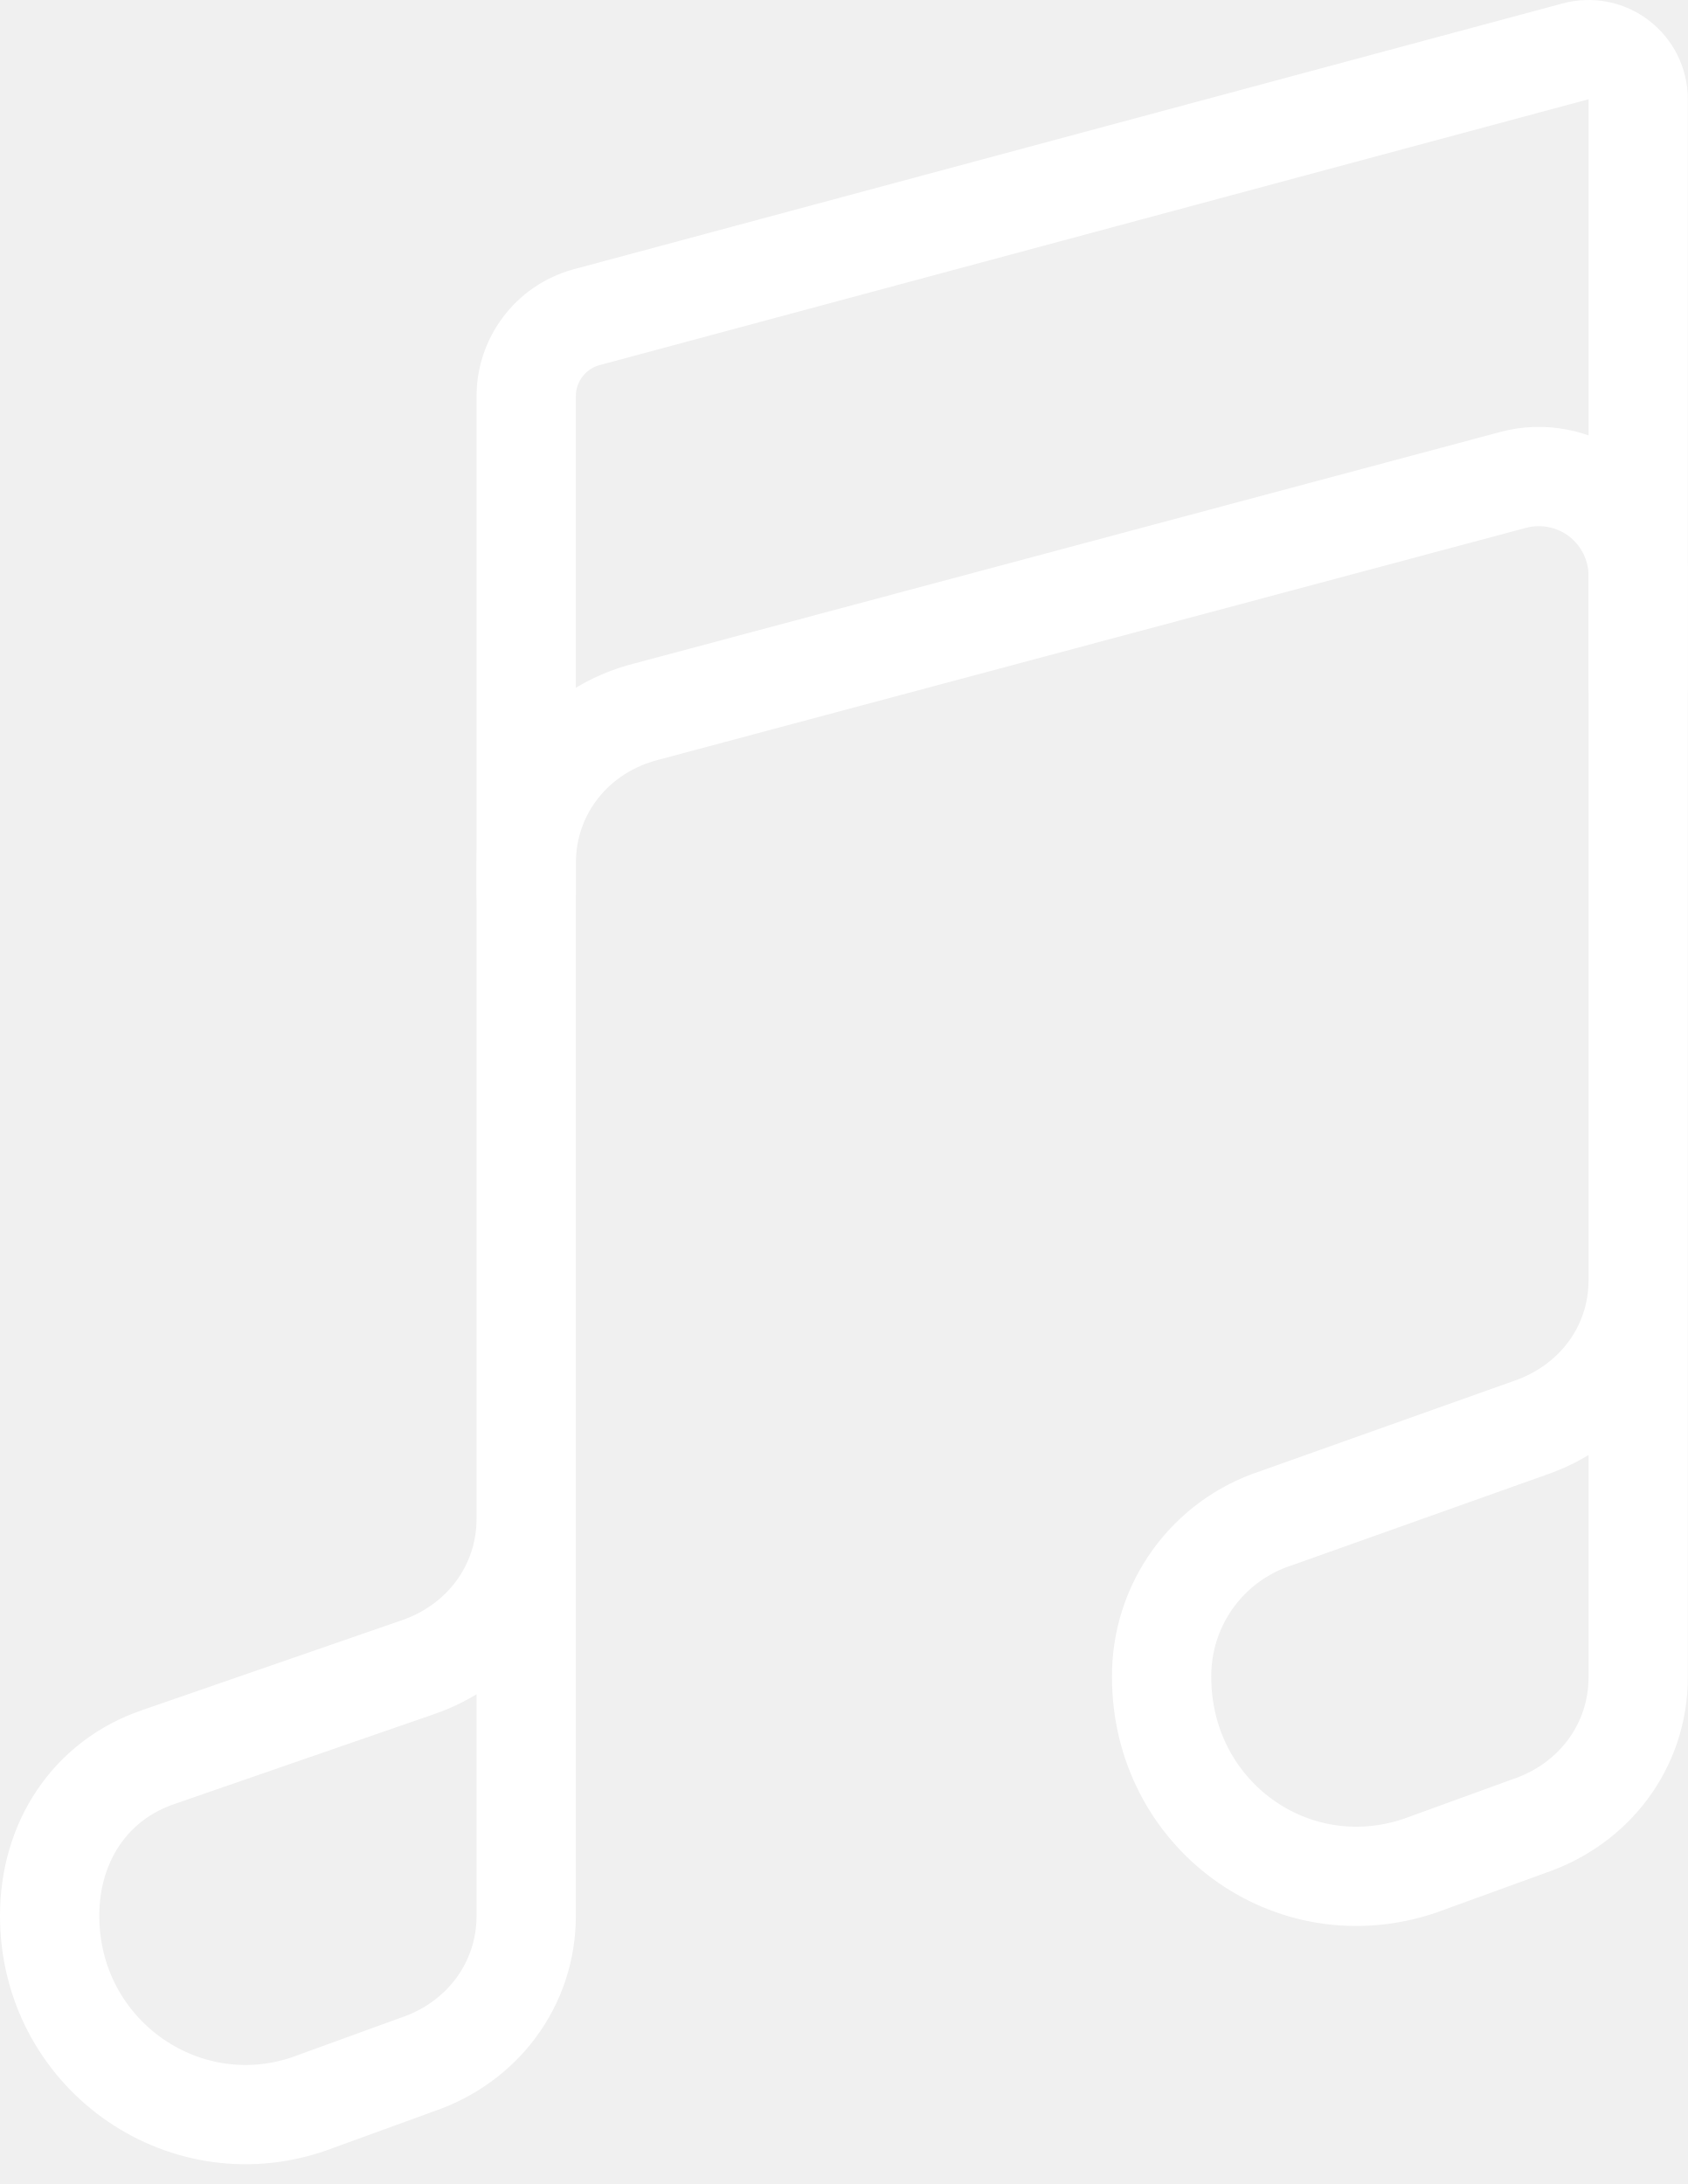
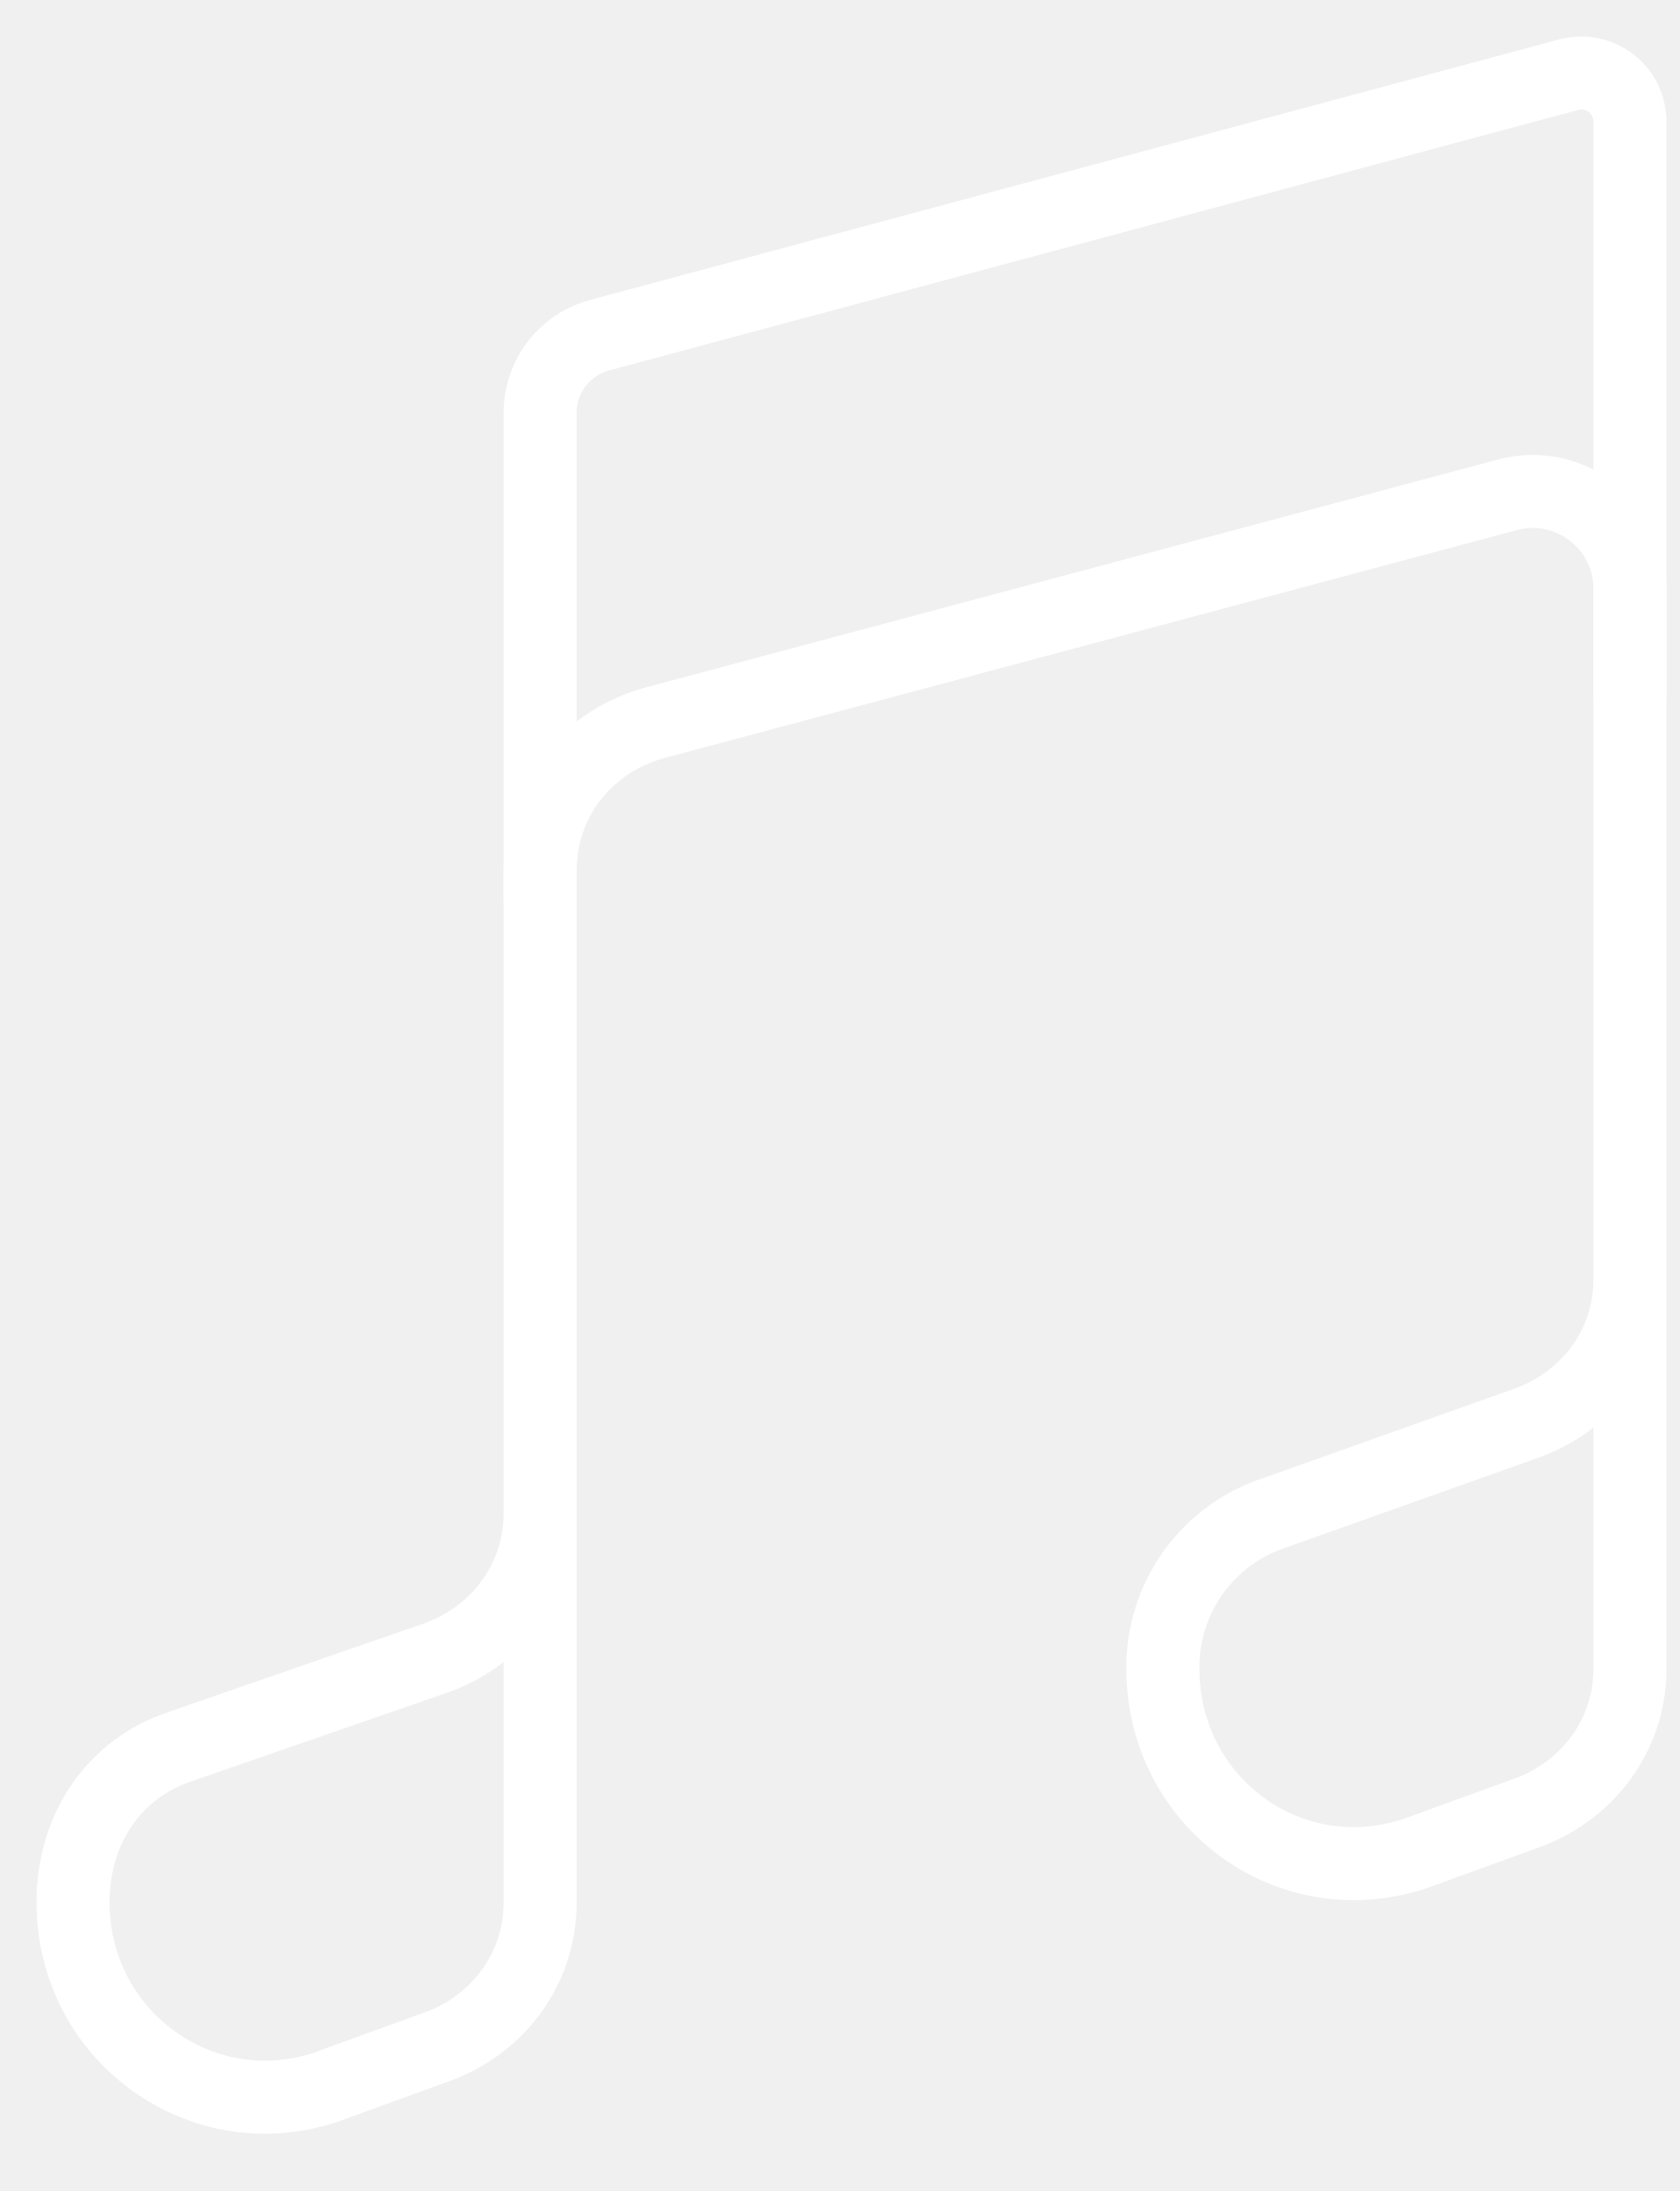
- <svg xmlns="http://www.w3.org/2000/svg" width="34" height="44" viewBox="0 0 34 44" fill="none">
-   <path d="M10.6 17.995V17.395C10.6 15.911 11.6 14.695 13.024 14.336L30.483 9.668C30.779 9.589 31.089 9.579 31.389 9.639C31.69 9.698 31.973 9.826 32.216 10.012C32.459 10.199 32.656 10.438 32.792 10.713C32.928 10.987 32.999 11.289 33 11.595V13.795" stroke="white" stroke-width="2" stroke-linecap="round" stroke-linejoin="round" />
-   <path d="M33 25.789V33.789C33 35.18 32.107 36.348 30.8 36.789L28.6 37.589C26.01 38.461 23.4 36.547 23.4 33.789C23.394 33.081 23.614 32.389 24.027 31.814C24.441 31.238 25.026 30.809 25.7 30.589L30.8 28.774C32.107 28.334 33 27.18 33 25.789ZM33 25.789V1.995C32.999 1.842 32.963 1.691 32.895 1.554C32.827 1.417 32.728 1.298 32.606 1.205C32.485 1.112 32.343 1.048 32.193 1.019C32.043 0.989 31.888 0.995 31.74 1.034L11.8 6.395C11.452 6.494 11.146 6.703 10.93 6.993C10.713 7.282 10.597 7.634 10.6 7.995V30.595C10.6 31.986 9.707 33.155 8.4 33.595L3.2 35.395C1.812 35.863 1 37.117 1 38.595C1 41.353 3.652 43.25 6.2 42.395L8.4 41.595C9.707 41.155 10.6 39.987 10.6 38.595V30.595" stroke="white" stroke-width="2" stroke-linecap="round" stroke-linejoin="round" />
+ <svg xmlns="http://www.w3.org/2000/svg" width="23" height="30" viewBox="0 0 23 30" fill="none">
+   <path d="M7.396 12.322V11.923C7.396 10.934 8.062 10.124 9.011 9.885L20.642 6.775C20.84 6.722 21.046 6.715 21.246 6.755C21.446 6.795 21.635 6.88 21.797 7.004C21.959 7.128 22.09 7.288 22.181 7.471C22.271 7.653 22.319 7.855 22.319 8.059V9.524" stroke="white" stroke-linecap="round" stroke-linejoin="round" />
+   <path d="M22.319 17.515V22.845C22.319 23.771 21.724 24.549 20.853 24.843L19.387 25.376C17.662 25.957 15.923 24.682 15.923 22.845C15.919 22.373 16.066 21.912 16.341 21.528C16.616 21.145 17.007 20.859 17.455 20.713L20.853 19.504C21.724 19.21 22.319 18.442 22.319 17.515ZM22.319 17.515V1.663C22.318 1.561 22.294 1.461 22.249 1.369C22.203 1.278 22.138 1.198 22.056 1.136C21.975 1.075 21.881 1.032 21.781 1.013C21.681 0.993 21.578 0.996 21.479 1.023L8.195 4.594C7.963 4.66 7.76 4.8 7.615 4.992C7.471 5.185 7.394 5.42 7.396 5.66V20.717C7.396 21.643 6.801 22.422 5.93 22.715L2.466 23.915C1.541 24.226 1 25.062 1 26.046C1 27.884 2.767 29.148 4.464 28.578L5.93 28.045C6.801 27.752 7.396 26.974 7.396 26.046V20.717" stroke="white" stroke-linecap="round" stroke-linejoin="round" />
</svg>
